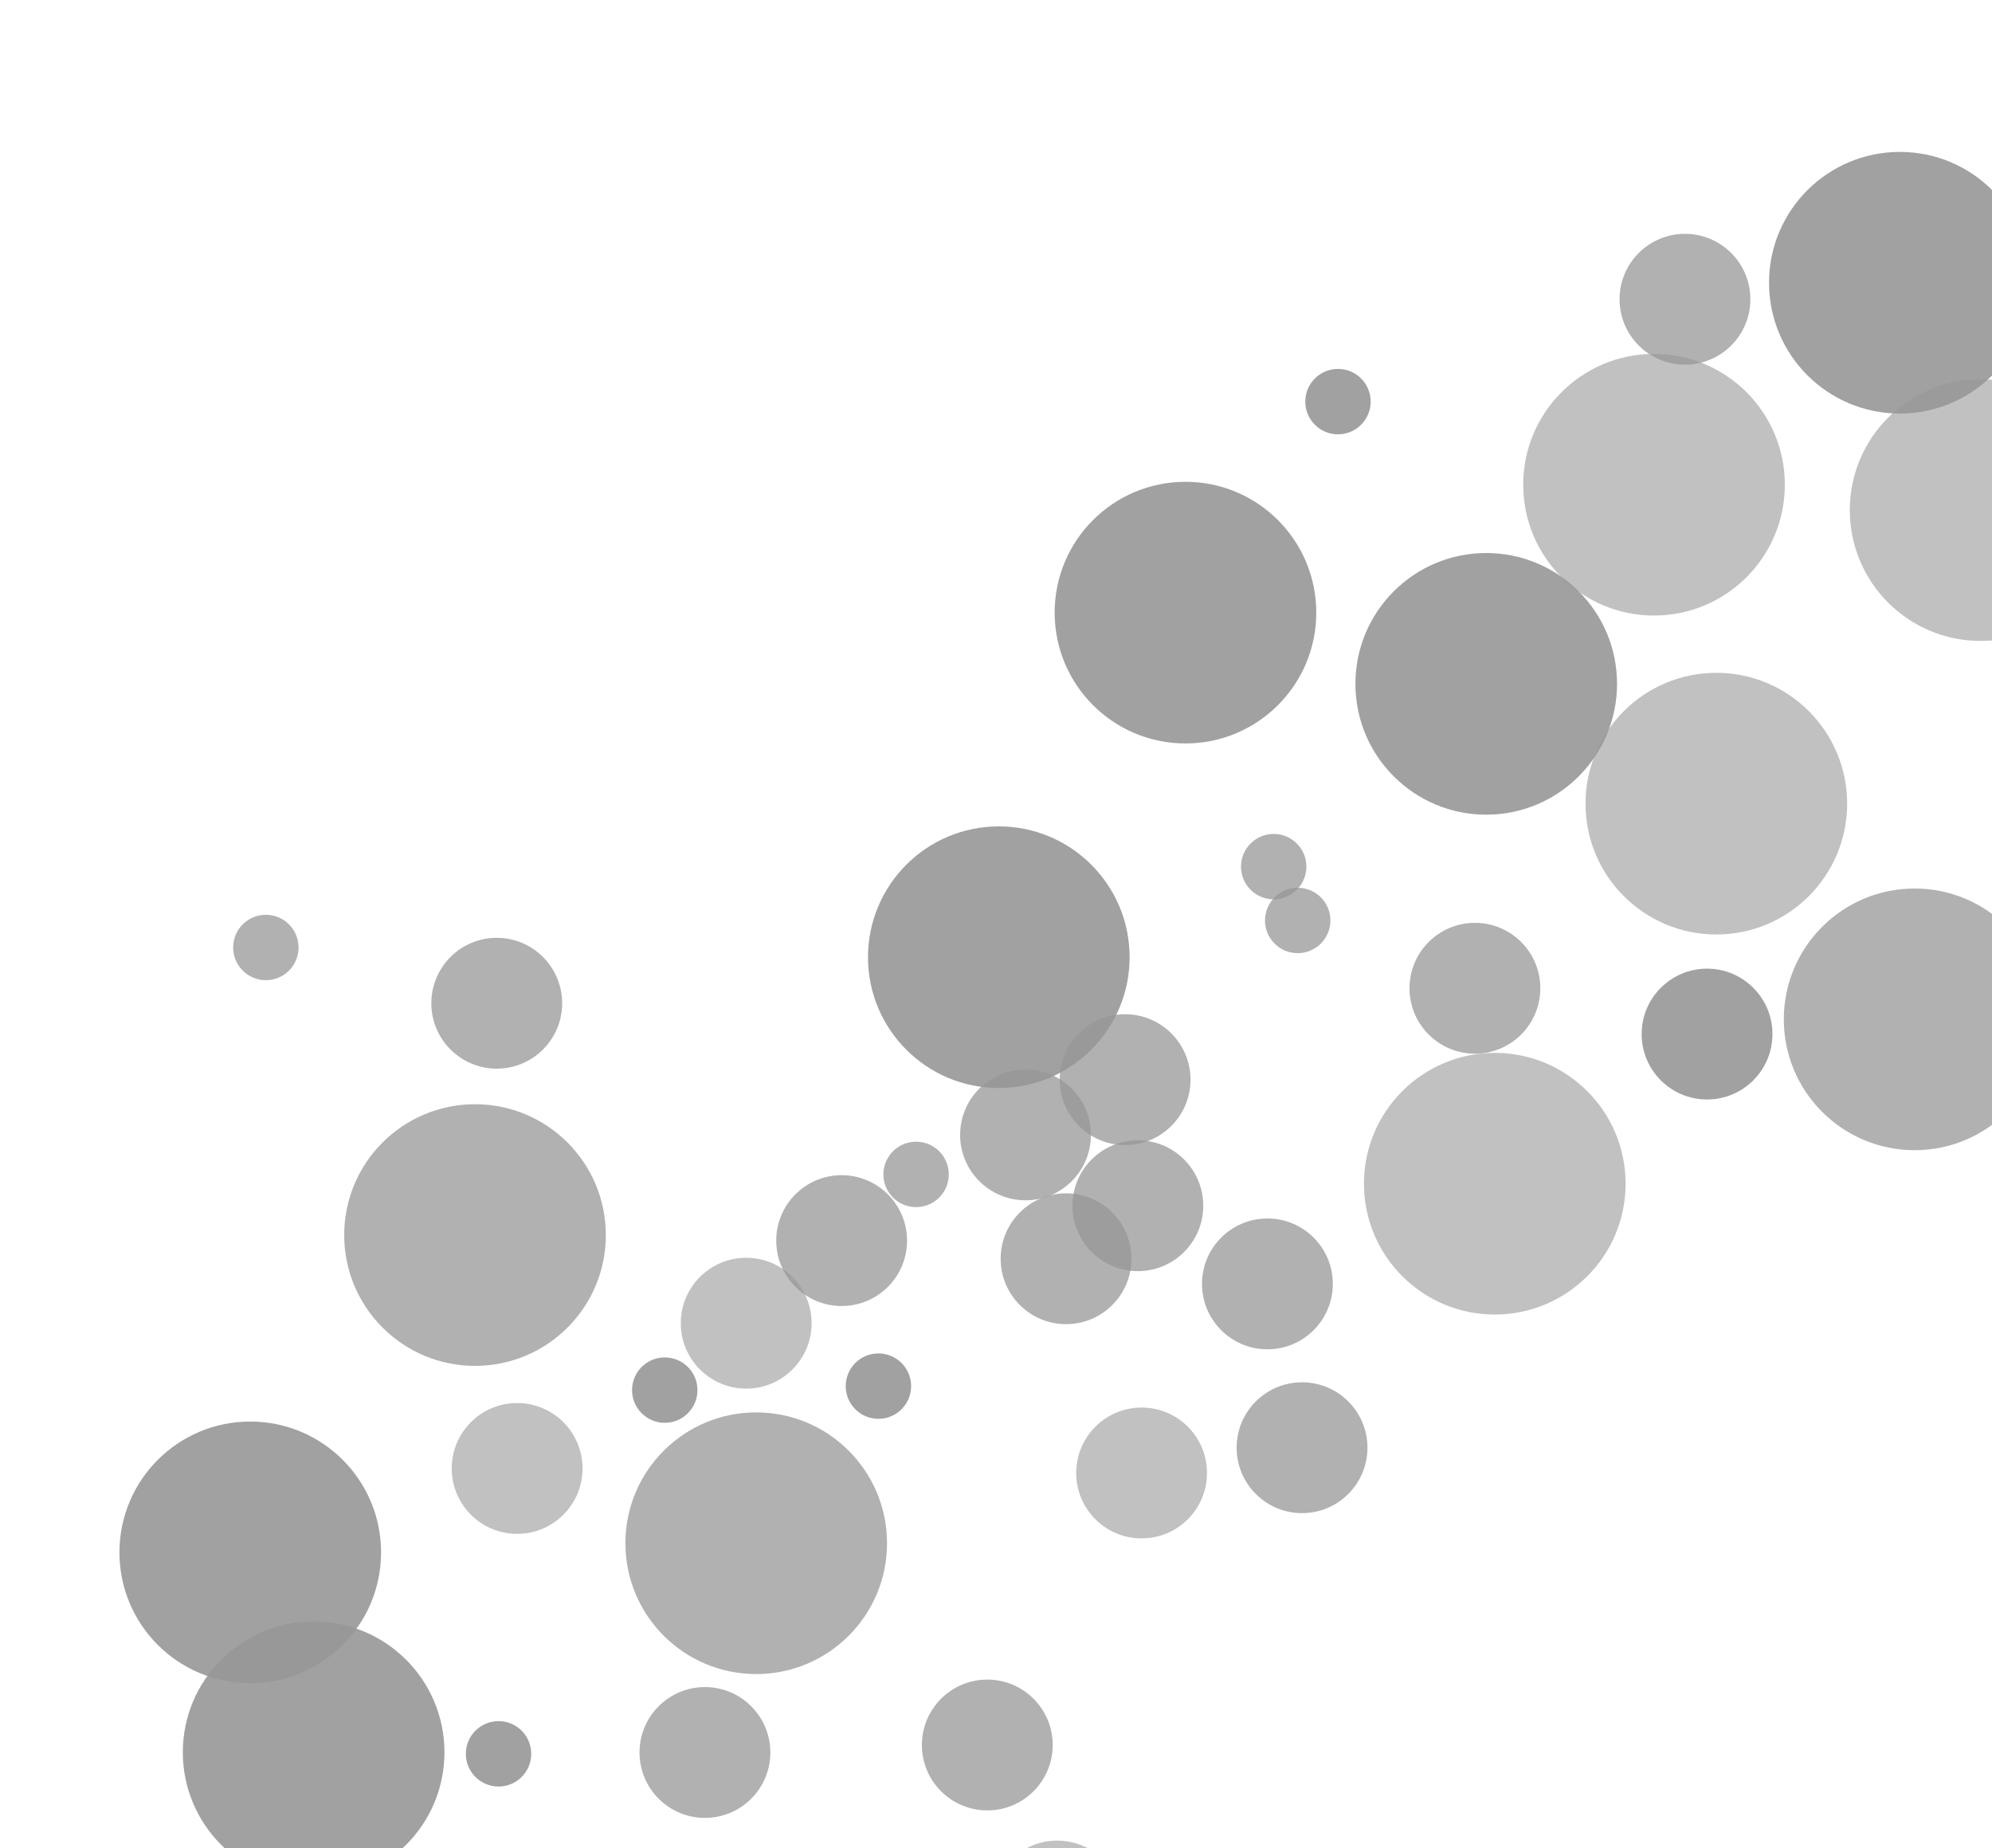
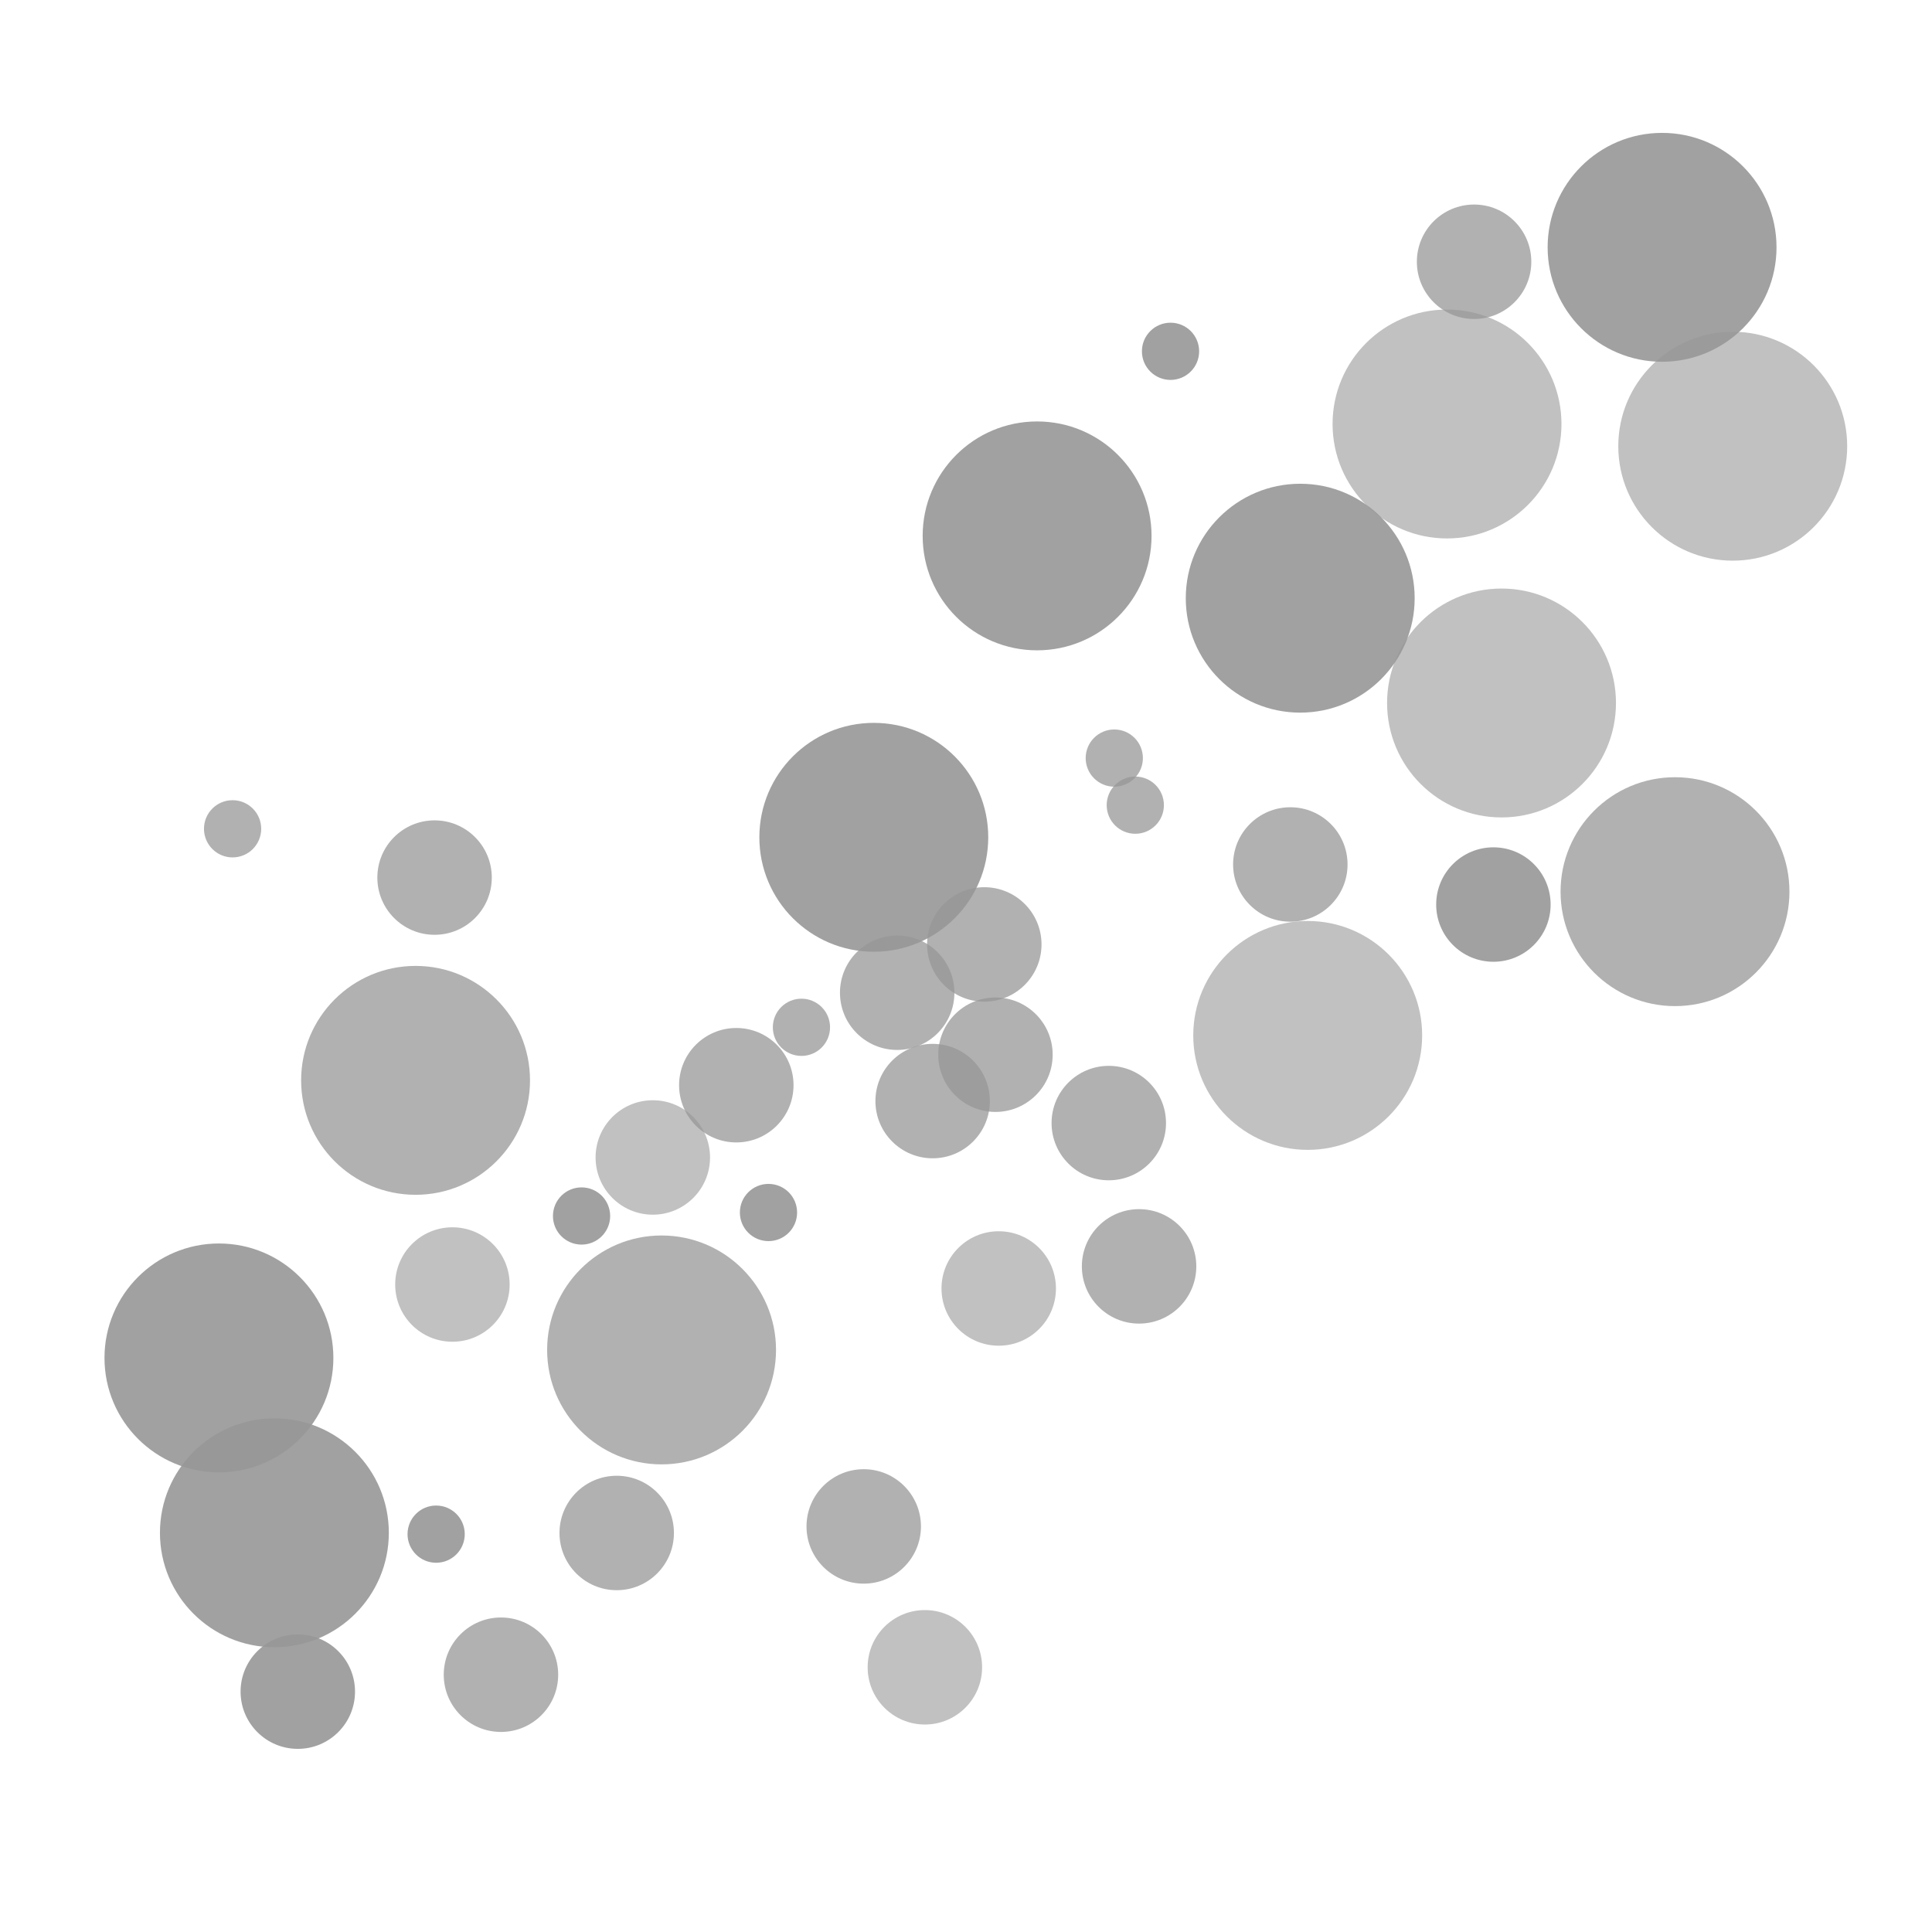
- <svg class="two-thirds column">
-   <g class="graphic">
+ <svg viewBox="0 0 620 620">
+   <g>
    <circle cx="212.307" cy="433.207" r="36.726" opacity="0.75" fill="#979797" stroke="" stroke-width="1" />
    <circle cx="246.616" cy="389.107" r="9.181" opacity="0.9" fill="#979797" stroke="" stroke-width="1" />
    <circle cx="419.656" cy="332.279" r="36.726" opacity="0.6" fill="#979797" stroke="" stroke-width="1" />
    <circle cx="537.527" cy="286.147" r="36.726" opacity="0.75" fill="#979797" stroke="" stroke-width="1" />
    <circle cx="139.459" cy="281.625" r="18.363" opacity="0.75" fill="#979797" stroke="" stroke-width="1" />
    <circle cx="88.054" cy="491.891" r="36.726" opacity="0.9" fill="#979797" stroke="" stroke-width="3" />
    <circle cx="70.258" cy="435.774" r="36.726" opacity="0.9" fill="#979797" stroke="" stroke-width="3" />
    <circle cx="296.802" cy="535.053" r="18.363" opacity="0.6" fill="#979797" stroke="" stroke-width="1" />
    <circle cx="133.361" cy="346.697" r="36.726" opacity="0.75" fill="#979797" stroke="" stroke-width="1" />
    <circle cx="365.544" cy="406.394" r="18.363" opacity="0.75" fill="#979797" stroke="" stroke-width="1" />
    <circle cx="375.635" cy="112.738" r="9.181" opacity="0.9" fill="#979797" stroke="" stroke-width="1" />
    <circle cx="479.25" cy="290.279" r="18.363" opacity="0.9" fill="#979797" stroke="" stroke-width="1" />
    <circle cx="320.501" cy="413.486" r="18.363" opacity="0.6" fill="#979797" stroke="" stroke-width="3" />
    <circle cx="464.364" cy="136.065" r="36.726" opacity="0.6" fill="#979797" stroke="" stroke-width="3" />
    <circle cx="332.818" cy="171.972" r="36.726" opacity="0.9" fill="#979797" stroke="" stroke-width="3" />
    <circle cx="414.08" cy="277.419" r="18.363" opacity="0.75" fill="#979797" stroke="" stroke-width="3" />
    <circle cx="186.628" cy="390.225" r="9.181" opacity="0.9" fill="#979797" stroke="" stroke-width="3" />
    <circle cx="74.64" cy="265.971" r="9.181" opacity="0.75" fill="#979797" stroke="" stroke-width="3" />
    <circle cx="277.181" cy="489.847" r="18.363" opacity="0.75" fill="#979797" stroke="" stroke-width="3" />
    <circle cx="533.377" cy="79.369" r="36.726" opacity="0.9" fill="#979797" stroke="" stroke-width="3" />
    <circle cx="160.765" cy="537.434" r="18.363" opacity="0.75" fill="#979797" stroke="" stroke-width="3" />
    <circle cx="287.916" cy="318.576" r="18.363" opacity="0.75" fill="#979797" stroke="" stroke-width="3" />
    <circle cx="299.295" cy="353.346" r="18.363" opacity="0.75" fill="#979797" stroke="" stroke-width="3" />
    <circle cx="315.871" cy="303.077" r="18.363" opacity="0.75" fill="#979797" stroke="" stroke-width="3" />
    <circle cx="319.451" cy="338.468" r="18.363" opacity="0.75" fill="#979797" stroke="" stroke-width="3" />
    <circle cx="355.822" cy="360.406" r="18.363" opacity="0.75" fill="#979797" stroke="" stroke-width="3" />
    <circle cx="145.186" cy="412.217" r="18.363" opacity="0.6" fill="#979797" stroke="" stroke-width="3" />
    <circle cx="209.494" cy="371.443" r="18.363" opacity="0.6" fill="#979797" stroke="" stroke-width="3" />
    <circle cx="481.856" cy="225.597" r="36.726" opacity="0.6" fill="#979797" stroke="" stroke-width="3" />
    <circle cx="556.054" cy="143.195" r="36.726" opacity="0.6" fill="#979797" stroke="" stroke-width="3" />
    <circle cx="364.33" cy="258.386" r="9.181" opacity="0.75" fill="#979797" stroke="" stroke-width="3" />
    <circle cx="197.909" cy="491.948" r="18.363" opacity="0.75" fill="#979797" stroke="" stroke-width="3" />
    <circle cx="236.289" cy="348.256" r="18.363" opacity="0.75" fill="#979797" stroke="" stroke-width="3" />
    <circle cx="257.192" cy="329.671" r="9.181" opacity="0.75" fill="#979797" stroke="" stroke-width="3" />
    <circle cx="473.05" cy="84.003" r="18.363" opacity="0.75" fill="#979797" stroke="" stroke-width="3" />
    <circle cx="357.586" cy="243.277" r="9.181" opacity="0.75" fill="#979797" stroke="" stroke-width="3" />
    <circle cx="95.567" cy="542.866" r="18.363" opacity="0.9" fill="#979797" stroke="" stroke-width="3" />
    <circle cx="280.412" cy="268.703" r="36.726" opacity="0.9" fill="#979797" stroke="" stroke-width="3" />
    <circle cx="417.255" cy="191.965" r="36.726" opacity="0.9" fill="#979797" stroke="" stroke-width="3" />
    <circle cx="139.964" cy="492.325" r="9.181" opacity="0.9" fill="#979797" stroke="" stroke-width="3" />
  </g>
</svg>
